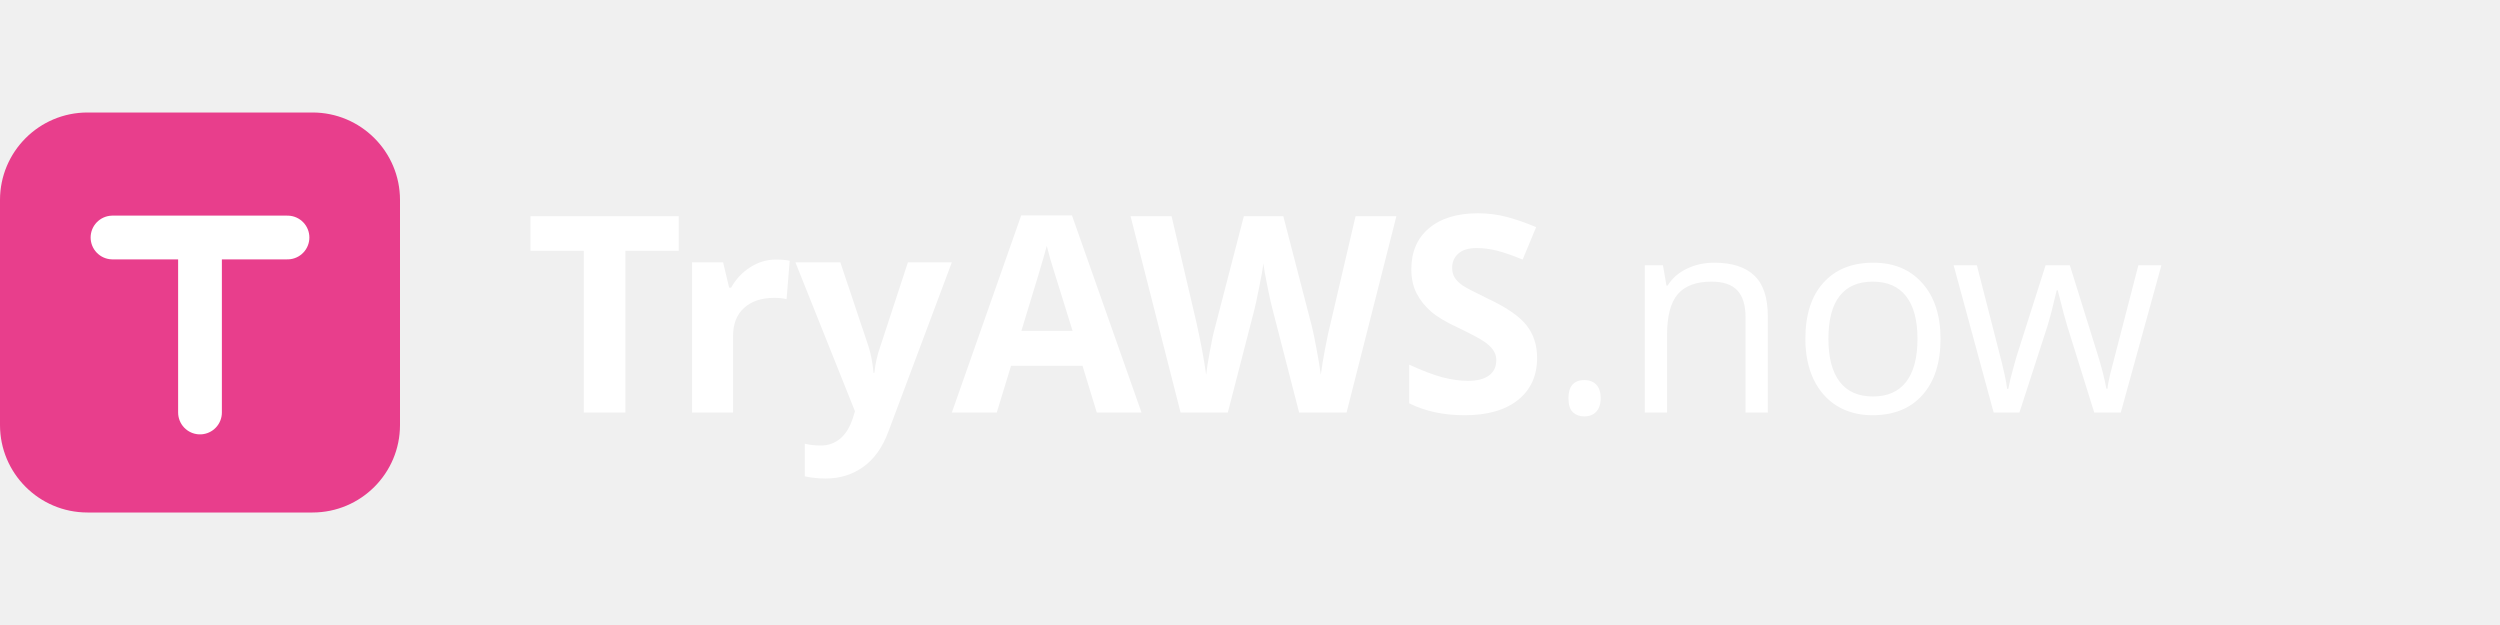
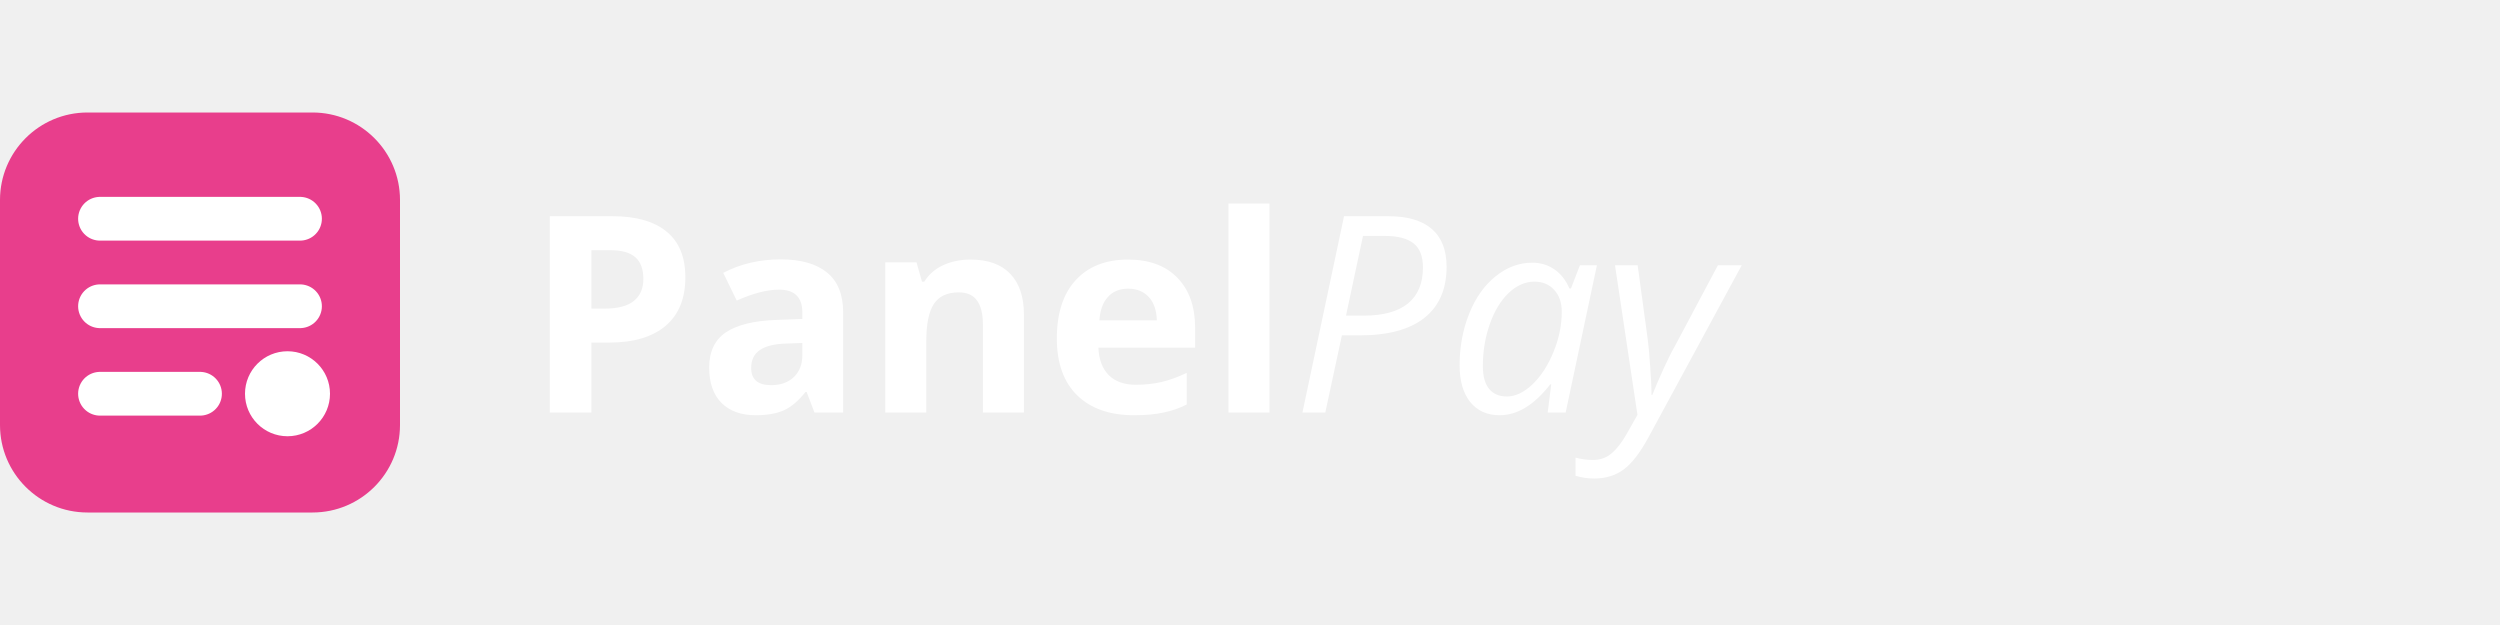
- <svg xmlns="http://www.w3.org/2000/svg" viewBox="0 0 200 50" width="200" height="50" role="img" aria-label="TryAWS.now">
+ <svg xmlns="http://www.w3.org/2000/svg" viewBox="0 0 200 50" width="200" height="50" role="img" aria-label="PanelPay">
  <rect x="0" y="9" width="32" height="32" rx="7" fill="#e83e8c" />
-   <path d="M9 19h14M16 19v14" stroke="#ffffff" stroke-width="3.5" stroke-linecap="round" fill="none" />
-   <text x="42" y="33" font-family="Open Sans, Arial, sans-serif" font-size="22" font-weight="700" fill="#ffffff">TryAWS<tspan font-weight="400">.now</tspan>
+   <path d="M8 17.5h16M8 24.5h16M8 31.5h8" stroke="#ffffff" stroke-width="3.5" stroke-linecap="round" fill="none" />
+   <circle cx="23" cy="31.5" r="3.4" fill="#ffffff" />
+   <text x="42" y="33" font-family="Open Sans, Arial, sans-serif" font-size="22" font-weight="700" fill="#ffffff">Panel<tspan font-weight="400" font-style="italic">Pay</tspan>
  </text>
</svg>
